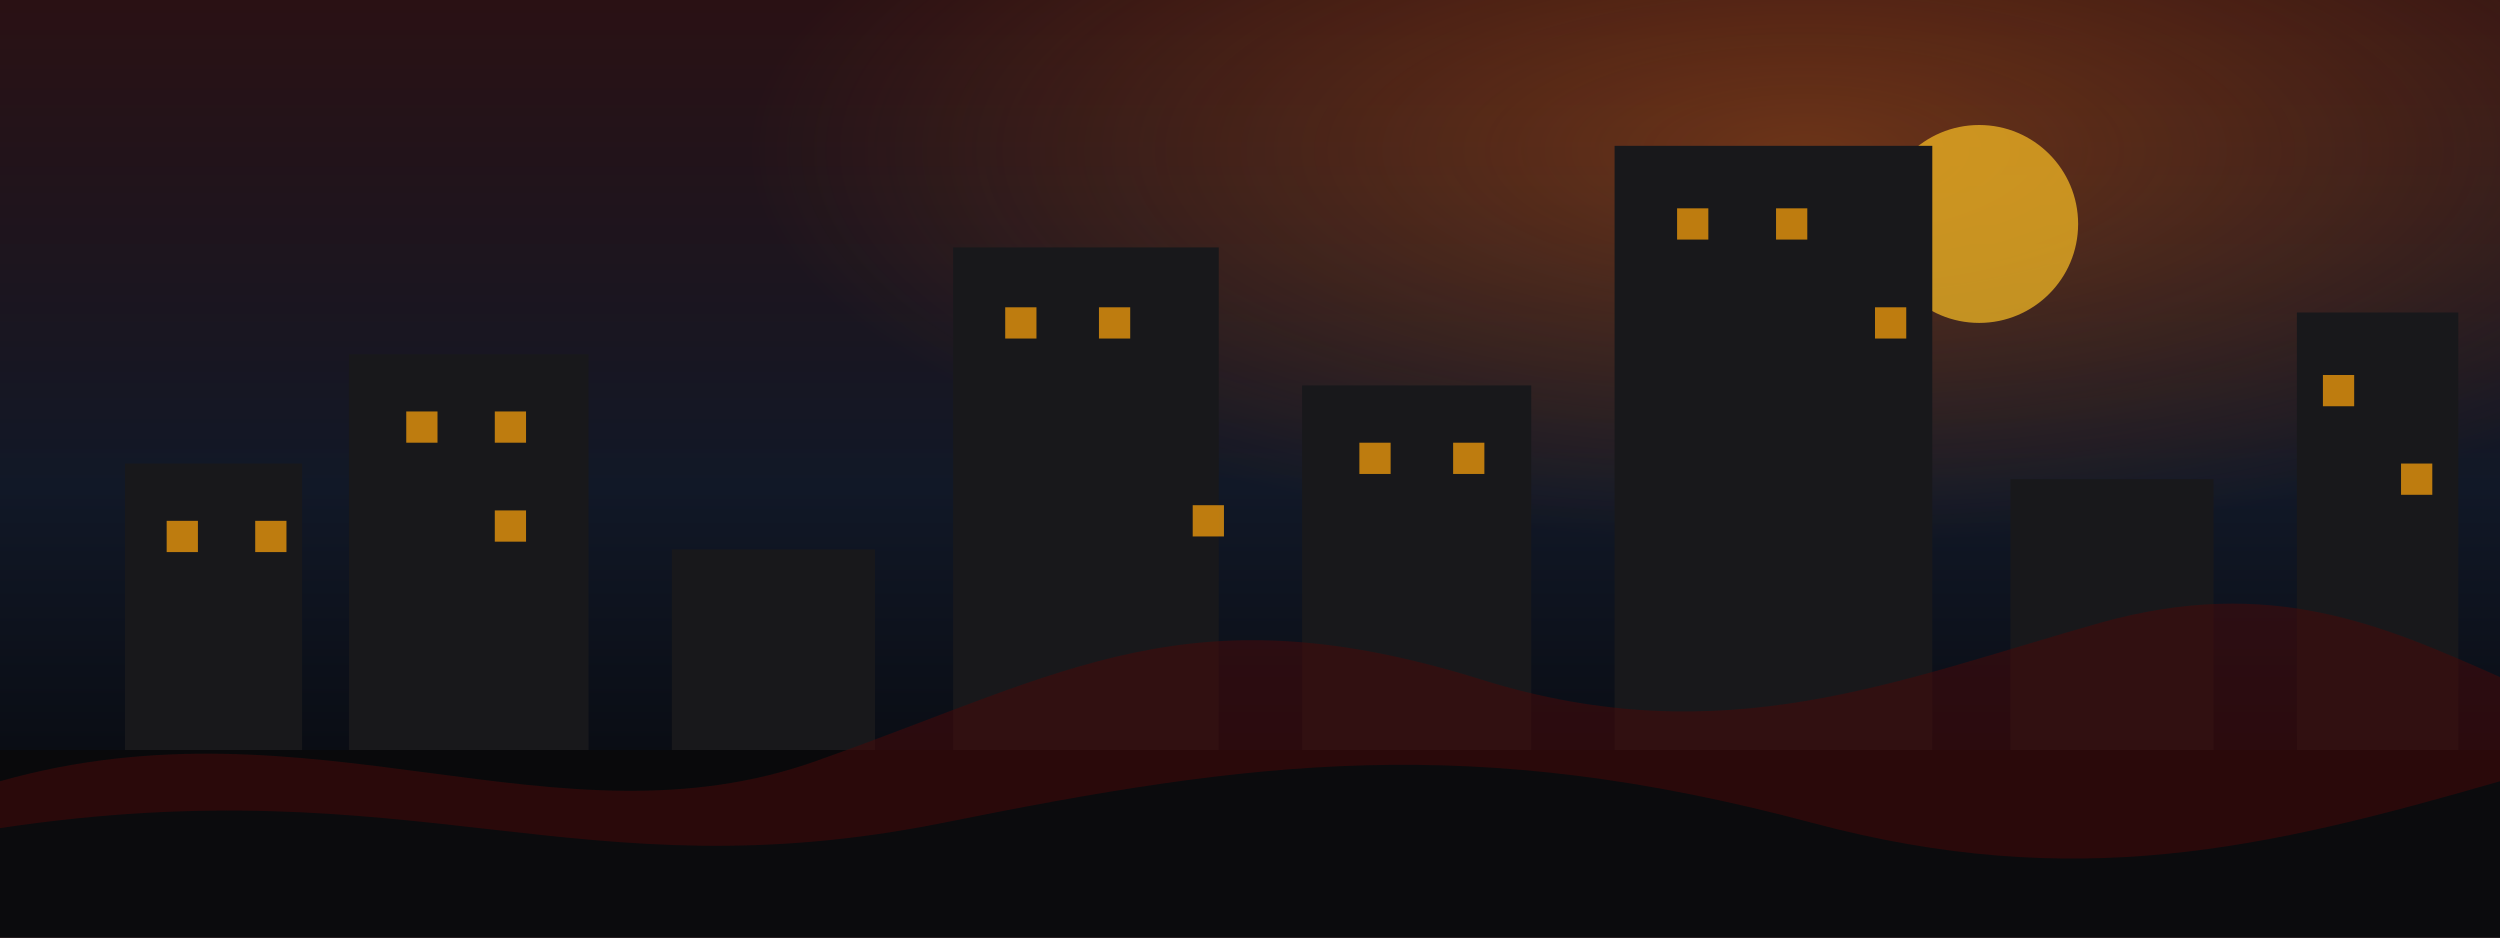
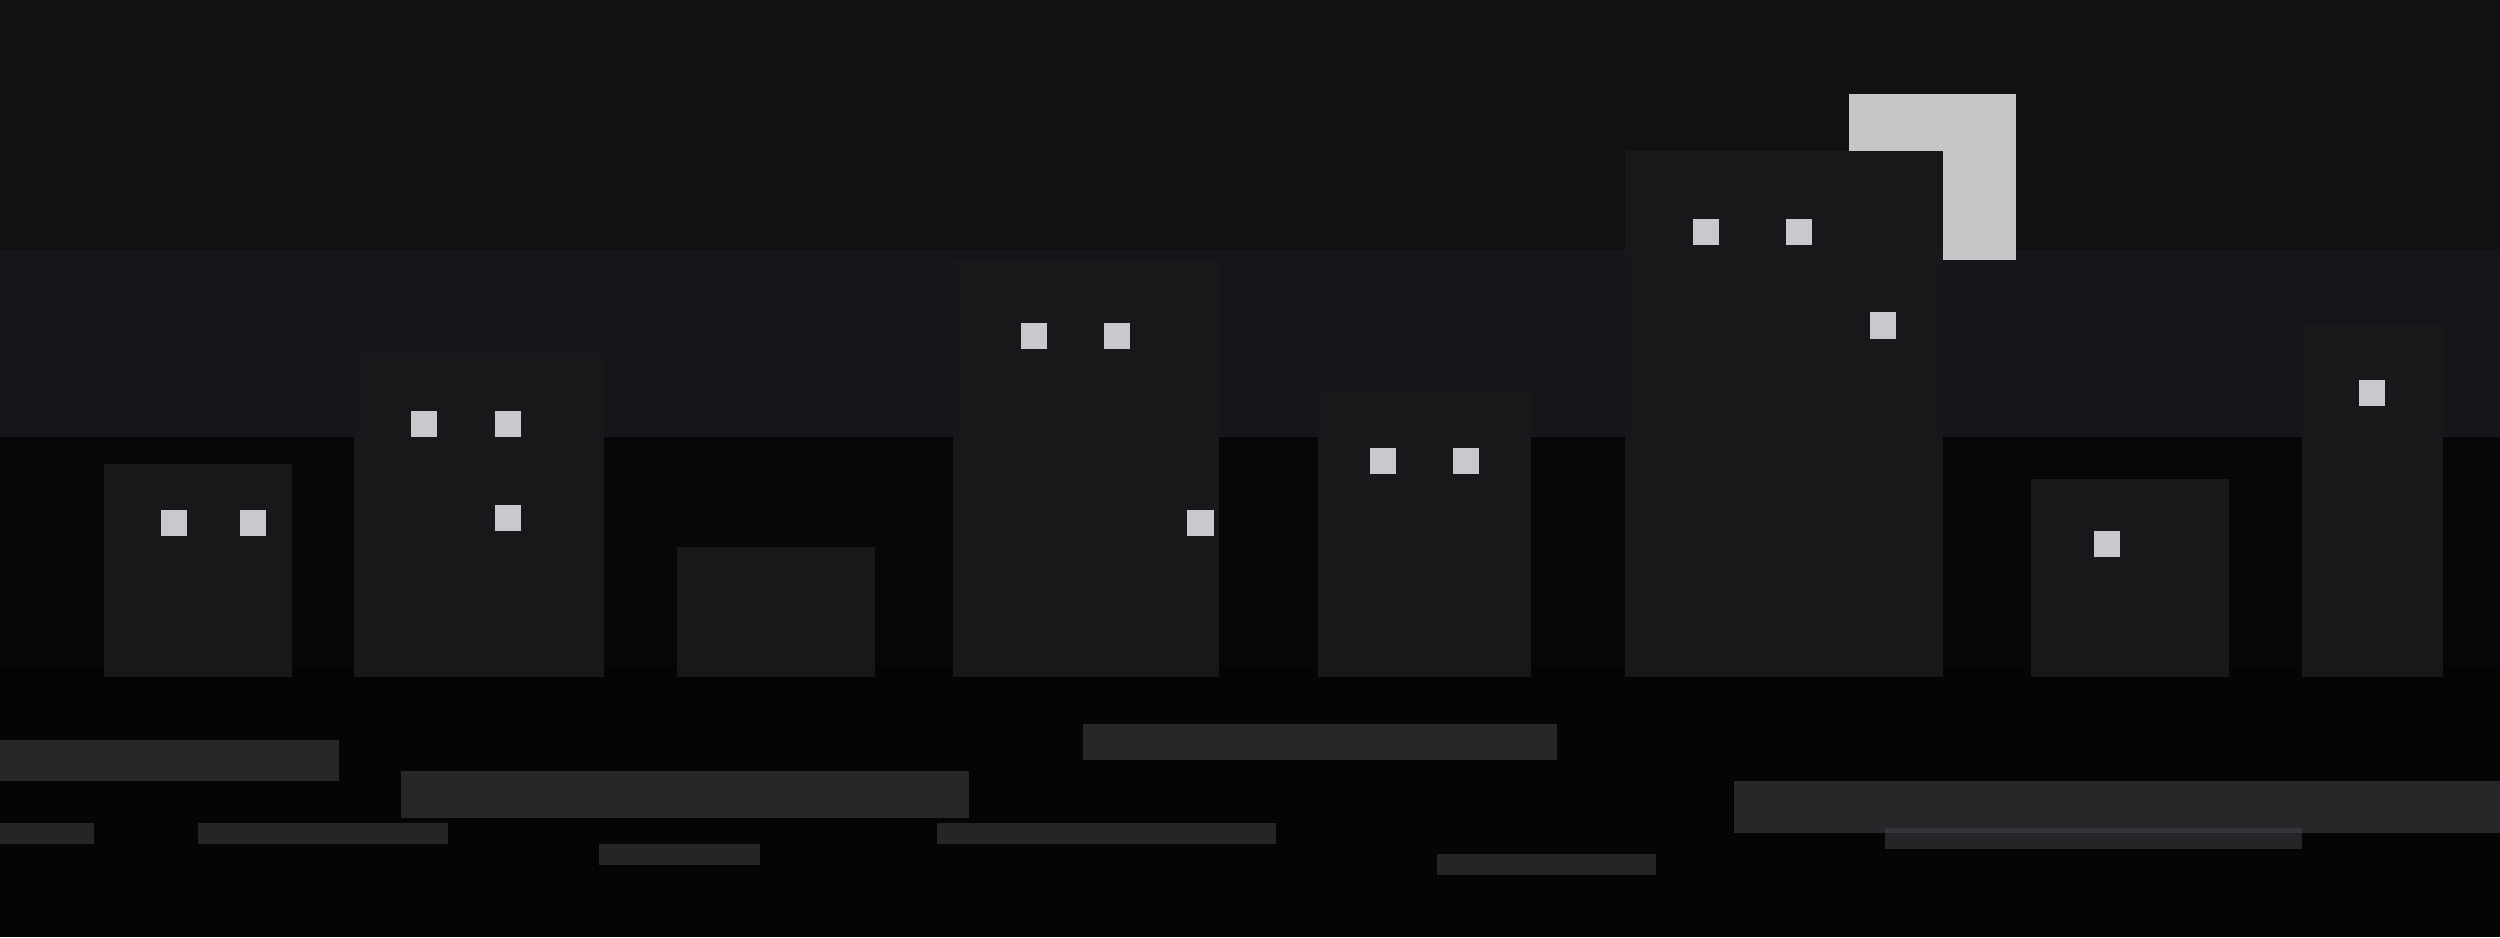
- <svg xmlns="http://www.w3.org/2000/svg" viewBox="0 0 960 360" role="img" aria-label="night city skyline">
-   <defs>
-     <linearGradient id="sky" x1="0" y1="0" x2="0" y2="1">
-       <stop offset="0" stop-color="#2a1114" />
-       <stop offset="0.52" stop-color="#111827" />
-       <stop offset="1" stop-color="#050507" />
-     </linearGradient>
-     <radialGradient id="glow" cx="72%" cy="16%" r="42%">
-       <stop offset="0" stop-color="#f97316" stop-opacity="0.34" />
-       <stop offset="1" stop-color="#f97316" stop-opacity="0" />
-     </radialGradient>
-   </defs>
-   <rect width="960" height="360" fill="url(#sky)" />
-   <rect width="960" height="360" fill="url(#glow)" />
-   <circle cx="760" cy="86" r="38" fill="#fbbf24" opacity="0.7" />
-   <path d="M0 288h960v72H0z" fill="#09090b" />
-   <path d="M48 178h68v110H48zm86-42h92v152h-92zm124 75h78v77h-78zm108-116h102v193H366zm134 53h88v140h-88zm120-92h122v232H620zm152 128h78v104h-78zm110-64h62v168h-62z" fill="#18181b" />
-   <path d="M64 200h12v12H64zm34 0h12v12H98zm58-42h12v12h-12zm34 0h12v12h-12zm0 38h12v12h-12zm196-78h12v12h-12zm36 0h12v12h-12zm36 76h12v12h-12zm64-24h12v12h-12zm36 0h12v12h-12zm86-90h12v12h-12zm38 0h12v12h-12zm38 38h12v12h-12zm172 26h12v12h-12zm30 34h12v12h-12z" fill="#f59e0b" opacity="0.75" />
-   <path d="M0 300c120-34 214 28 314-8 96-34 143-66 255-31 93 29 160 0 238-22 65-18 108 1 153 21v100H0z" fill="#450a0a" opacity="0.55" />
-   <path d="M0 318c160-24 222 26 362-2 119-24 203-35 334 0 101 27 174 10 264-16v60H0z" fill="#0b0b0d" />
+ <svg xmlns="http://www.w3.org/2000/svg" viewBox="0 0 960 360" role="img" aria-label="pixel night city skyline" shape-rendering="crispEdges">
+   <rect width="960" height="360" fill="#07070a" />
+   <rect y="0" width="960" height="96" fill="#111114" />
+   <rect y="96" width="960" height="72" fill="#16161a" />
+   <rect x="710" y="36" width="64" height="64" fill="#f4f4f5" opacity=".8" />
+   <rect x="0" y="256" width="960" height="104" fill="#050505" />
+   <g fill="#18181b">
+     <rect x="40" y="178" width="72" height="82" />
+     <rect x="136" y="136" width="96" height="124" />
+     <rect x="260" y="210" width="76" height="50" />
+     <rect x="366" y="100" width="102" height="160" />
+     <rect x="506" y="150" width="82" height="110" />
+     <rect x="624" y="58" width="122" height="202" />
+     <rect x="780" y="184" width="76" height="76" />
+     <rect x="884" y="124" width="54" height="136" />
+   </g>
+   <g fill="#e5e7eb" opacity=".85">
+     <rect x="62" y="196" width="10" height="10" />
+     <rect x="92" y="196" width="10" height="10" />
+     <rect x="158" y="158" width="10" height="10" />
+     <rect x="190" y="158" width="10" height="10" />
+     <rect x="190" y="194" width="10" height="10" />
+     <rect x="392" y="124" width="10" height="10" />
+     <rect x="424" y="124" width="10" height="10" />
+     <rect x="456" y="196" width="10" height="10" />
+     <rect x="526" y="172" width="10" height="10" />
+     <rect x="558" y="172" width="10" height="10" />
+     <rect x="650" y="84" width="10" height="10" />
+     <rect x="686" y="84" width="10" height="10" />
+     <rect x="718" y="120" width="10" height="10" />
+     <rect x="804" y="204" width="10" height="10" />
+     <rect x="906" y="146" width="10" height="10" />
+   </g>
+   <g fill="#27272a">
+     <rect x="0" y="284" width="130" height="16" />
+     <rect x="154" y="296" width="218" height="18" />
+     <rect x="416" y="278" width="182" height="14" />
+     <rect x="666" y="300" width="294" height="20" />
+   </g>
+   <g fill="#3f3f46" opacity=".55">
+     <rect x="0" y="316" width="36" height="8" />
+     <rect x="76" y="316" width="96" height="8" />
+     <rect x="230" y="324" width="62" height="8" />
+     <rect x="360" y="316" width="130" height="8" />
+     <rect x="552" y="328" width="84" height="8" />
+     <rect x="724" y="318" width="160" height="8" />
+   </g>
</svg>
